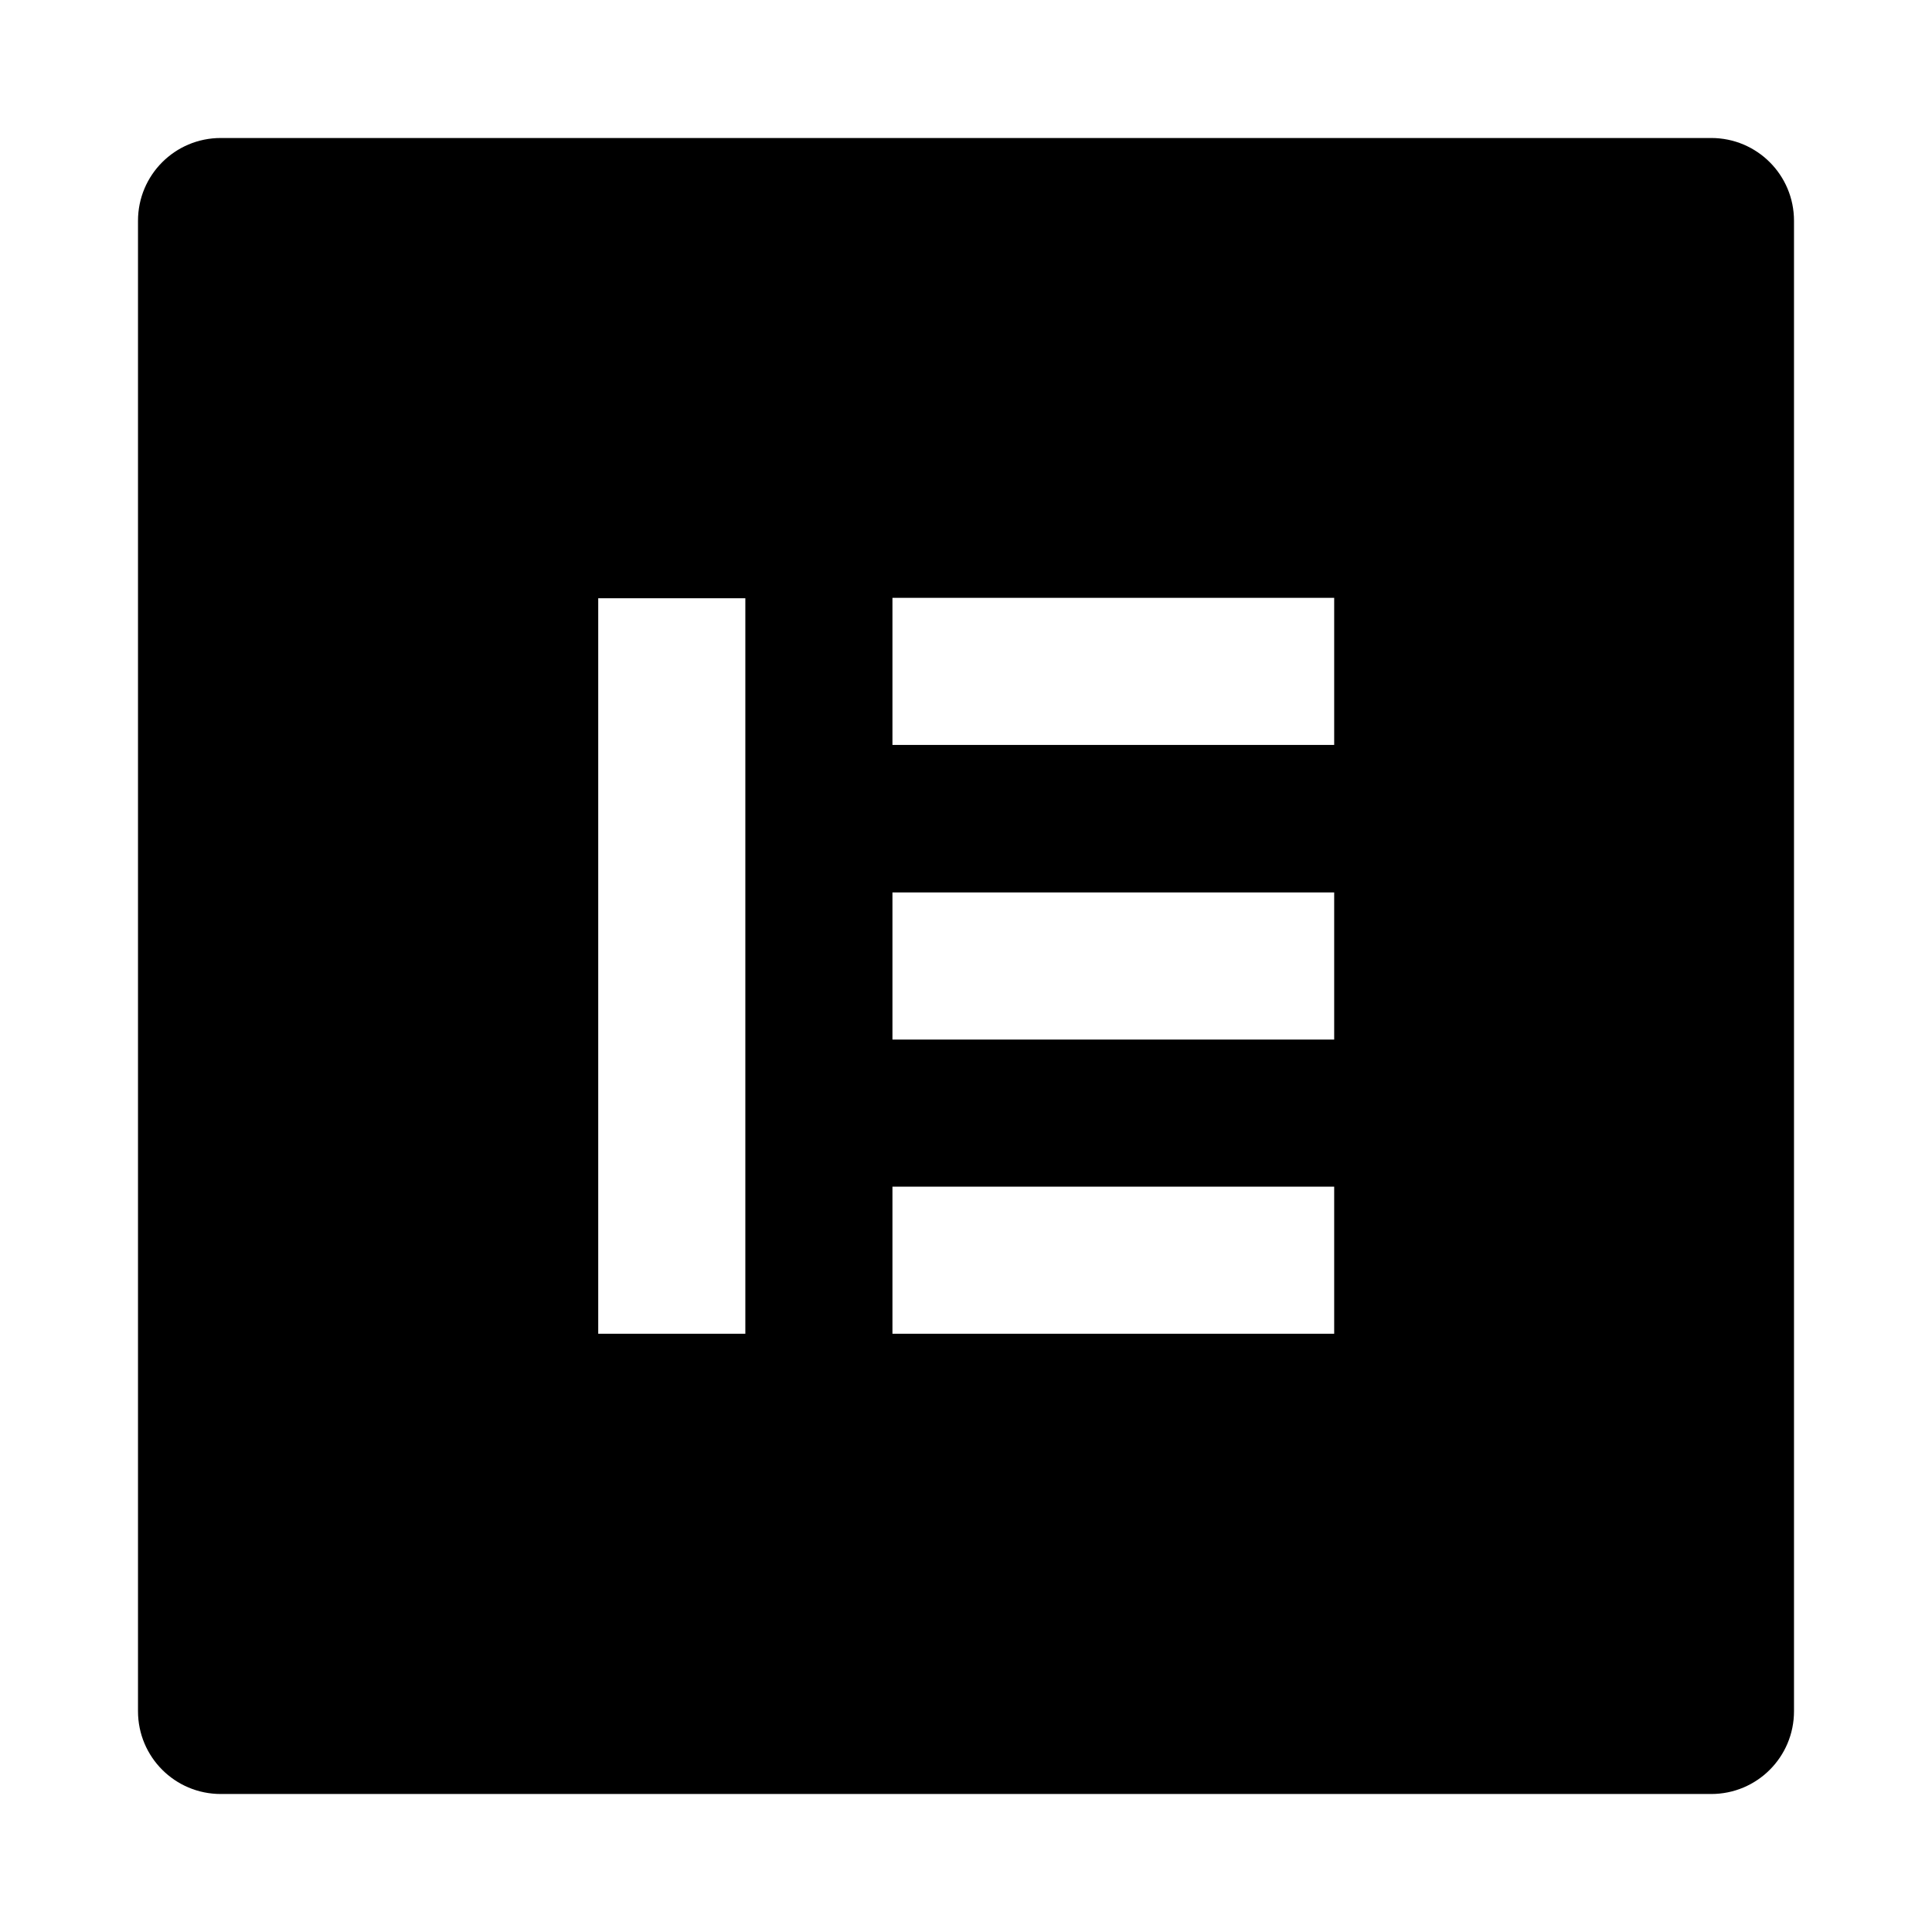
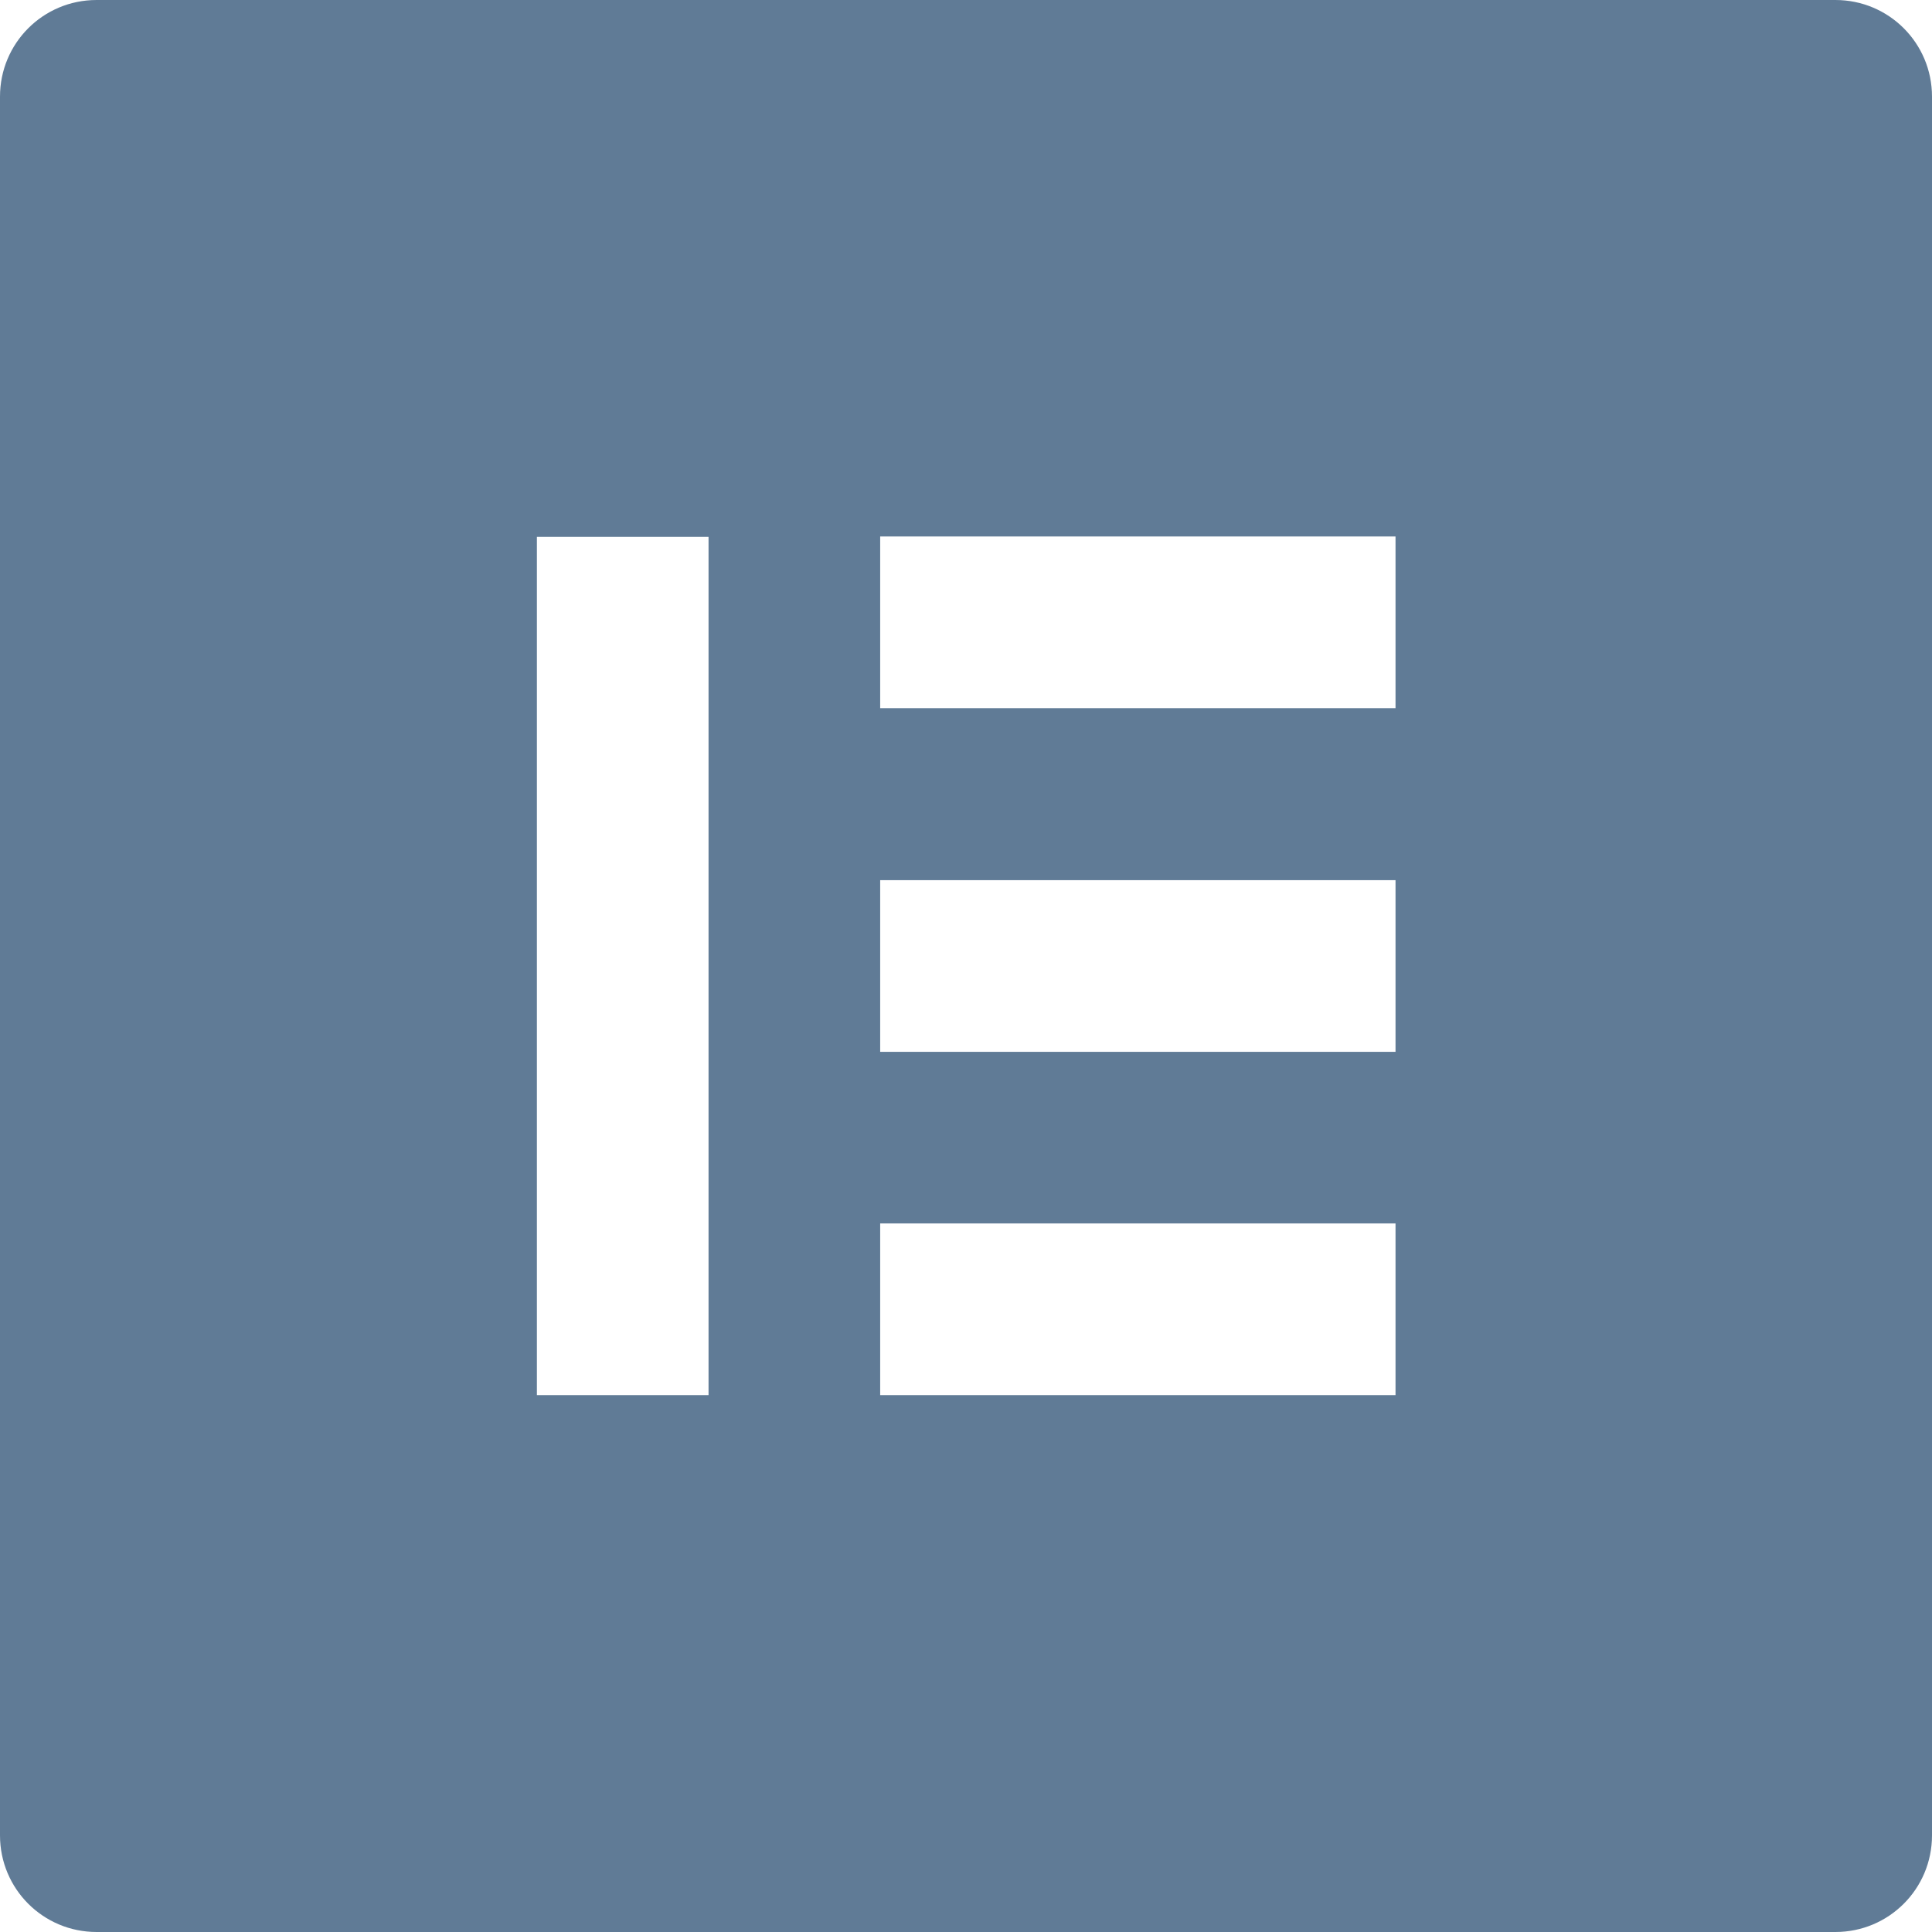
- <svg xmlns="http://www.w3.org/2000/svg" fill="#000000" width="800px" height="800px" viewBox="0 0 14 14" role="img" focusable="false" aria-hidden="true">
-   <path d="M 12.4,1 1.6,1 C 1.268,1 1,1.268 1,1.6 L 1,12.4 C 1,12.732 1.268,13 1.6,13 l 10.8,0 C 12.732,13 13,12.732 13,12.4 L 13,1.6 C 13,1.268 12.732,1 12.4,1 m -6.999,8.665 -1.066,0 0,-5.33 1.066,0 0,5.33 z m 4.267,0 -3.201,0 0,-1.066 3.201,0 0,1.066 z m 0,-2.132 -3.201,0 0,-1.066 3.201,0 0,1.066 z m 0,-2.135 -3.201,0 0,-1.066 3.201,0 0,1.066 z" />
+ <svg xmlns="http://www.w3.org/2000/svg" width="50" height="50" viewBox="0 0 50 50" fill="none">
+   <path d="M47.5 0H2.5C1.116 0 0 1.116 0 2.5V47.5C0 48.884 1.116 50 2.5 50H47.5C48.884 50 50 48.884 50 47.5V2.5C50 1.116 48.884 0 47.5 0ZM18.337 36.105H13.895V13.895H18.337V36.105ZM36.116 36.105H22.779V31.663H36.116V36.105ZM36.116 27.221H22.779V22.779H36.116V27.221ZM36.116 18.326H22.779V13.884H36.116V18.326Z" fill="#607B96" />
</svg>
